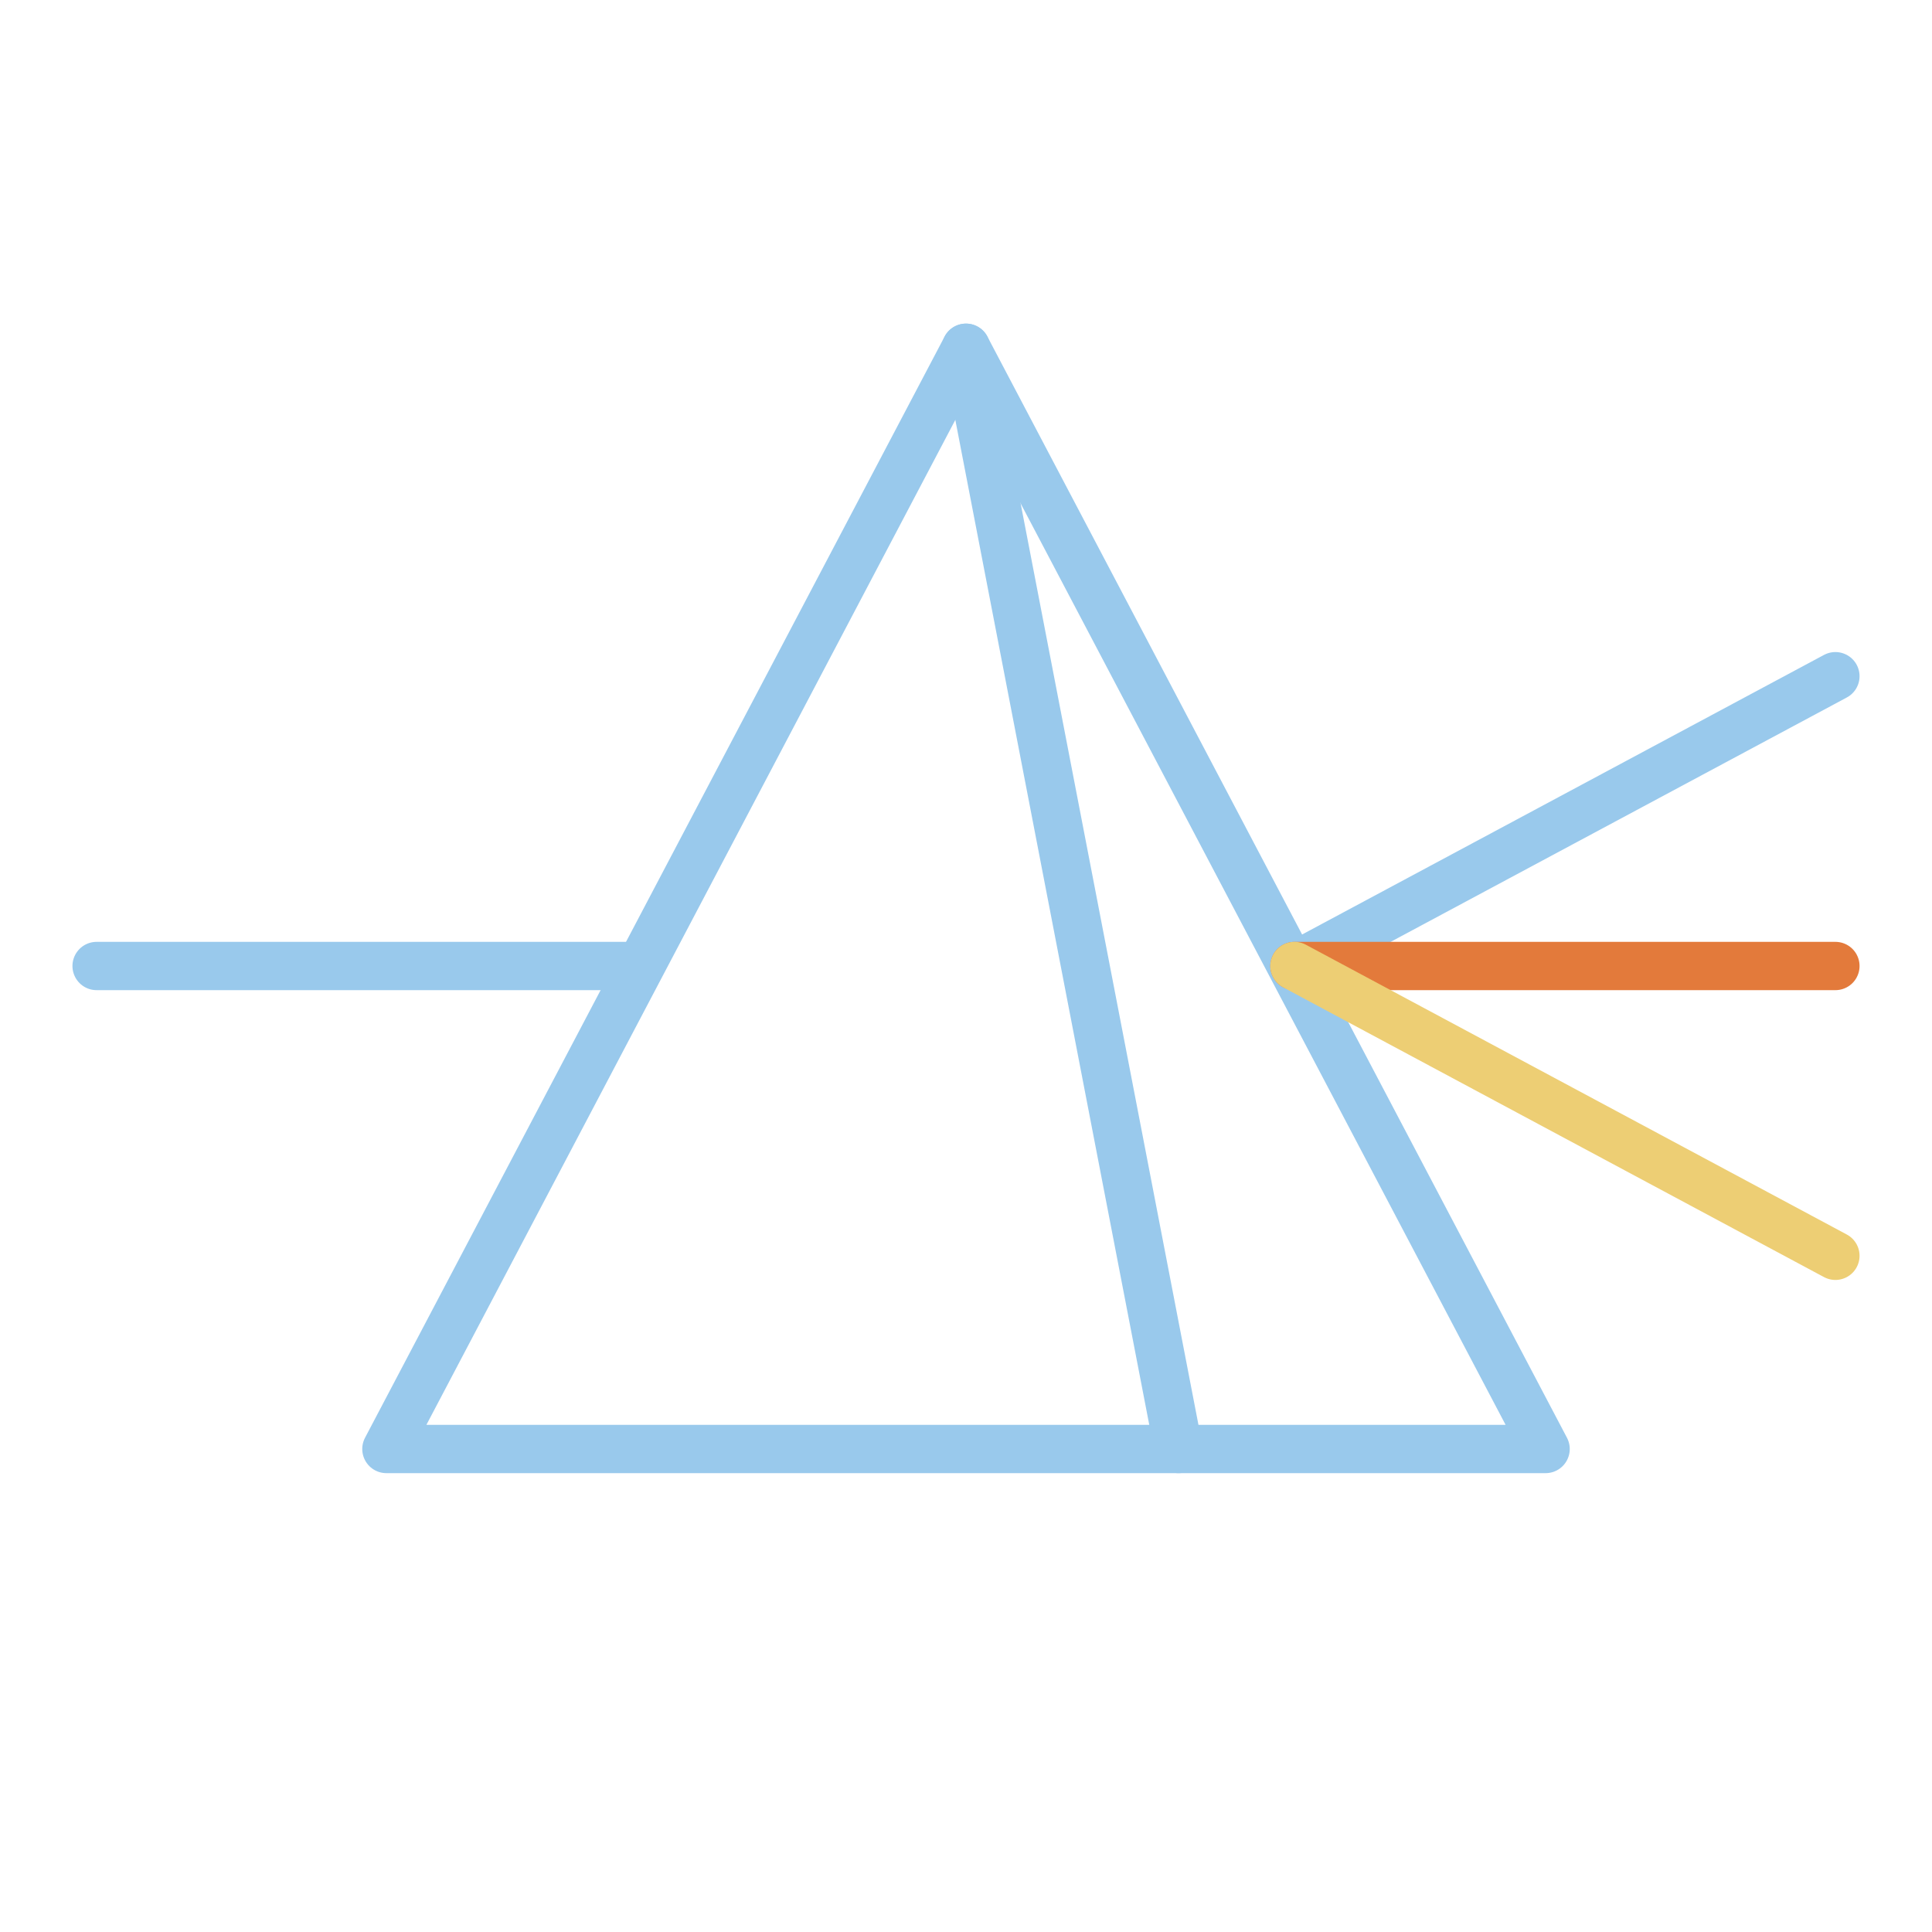
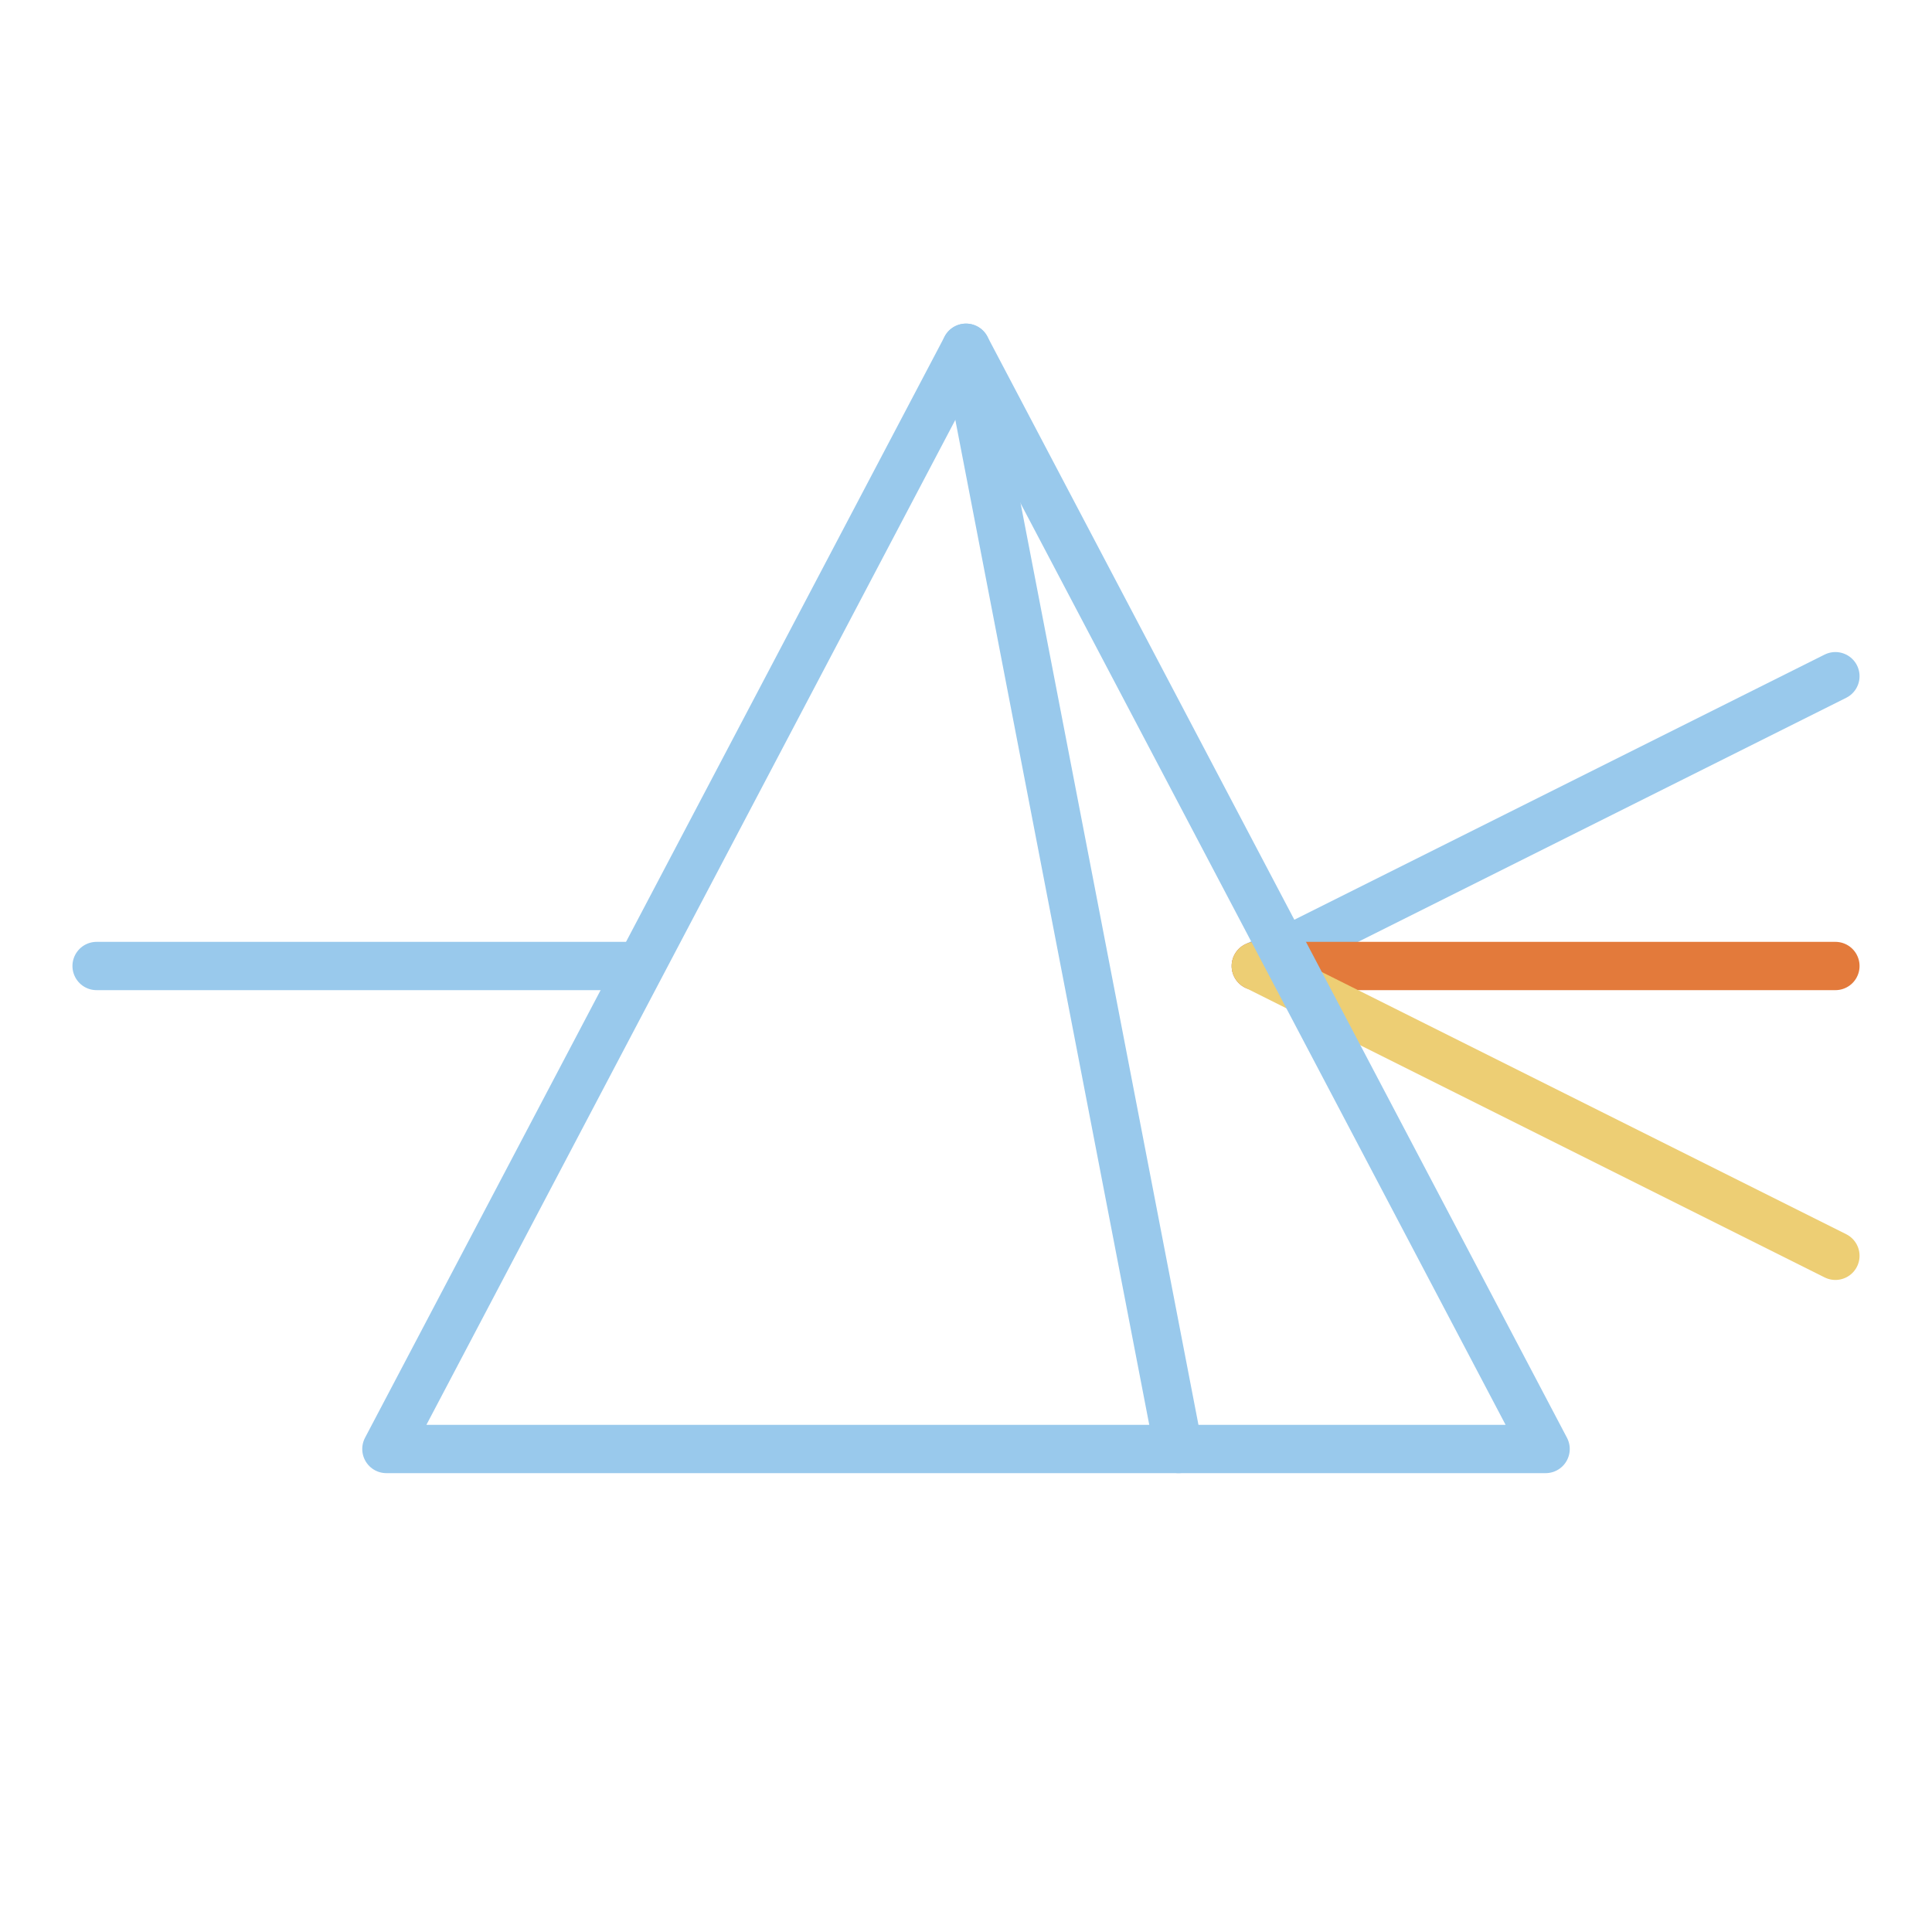
<svg xmlns="http://www.w3.org/2000/svg" viewBox="0 0 200 200" role="img" aria-label="Esper Themes" fill="none" stroke="#99C9EC" stroke-width="5" stroke-linejoin="round" stroke-linecap="round">
+   <line x1="130" y1="100" x2="190" y2="70" stroke="#99C9EC" />
+   <line x1="130" y1="100" x2="190" y2="100" stroke="#E37A3B" />
+   <line x1="130" y1="100" x2="190" y2="130" stroke="#EDCE74" />
+   <line x1="10" y1="100" x2="66" y2="100" />
  <polygon points="100,36 40,150 160,150" />
  <line x1="100" y1="36" x2="122" y2="150" />
-   <line x1="10" y1="100" x2="66" y2="100" />
-   <line x1="134" y1="100" x2="190" y2="70" stroke="#99C9EC" />
-   <line x1="134" y1="100" x2="190" y2="100" stroke="#E37A3B" />
-   <line x1="134" y1="100" x2="190" y2="130" stroke="#EDCE74" />
</svg>
